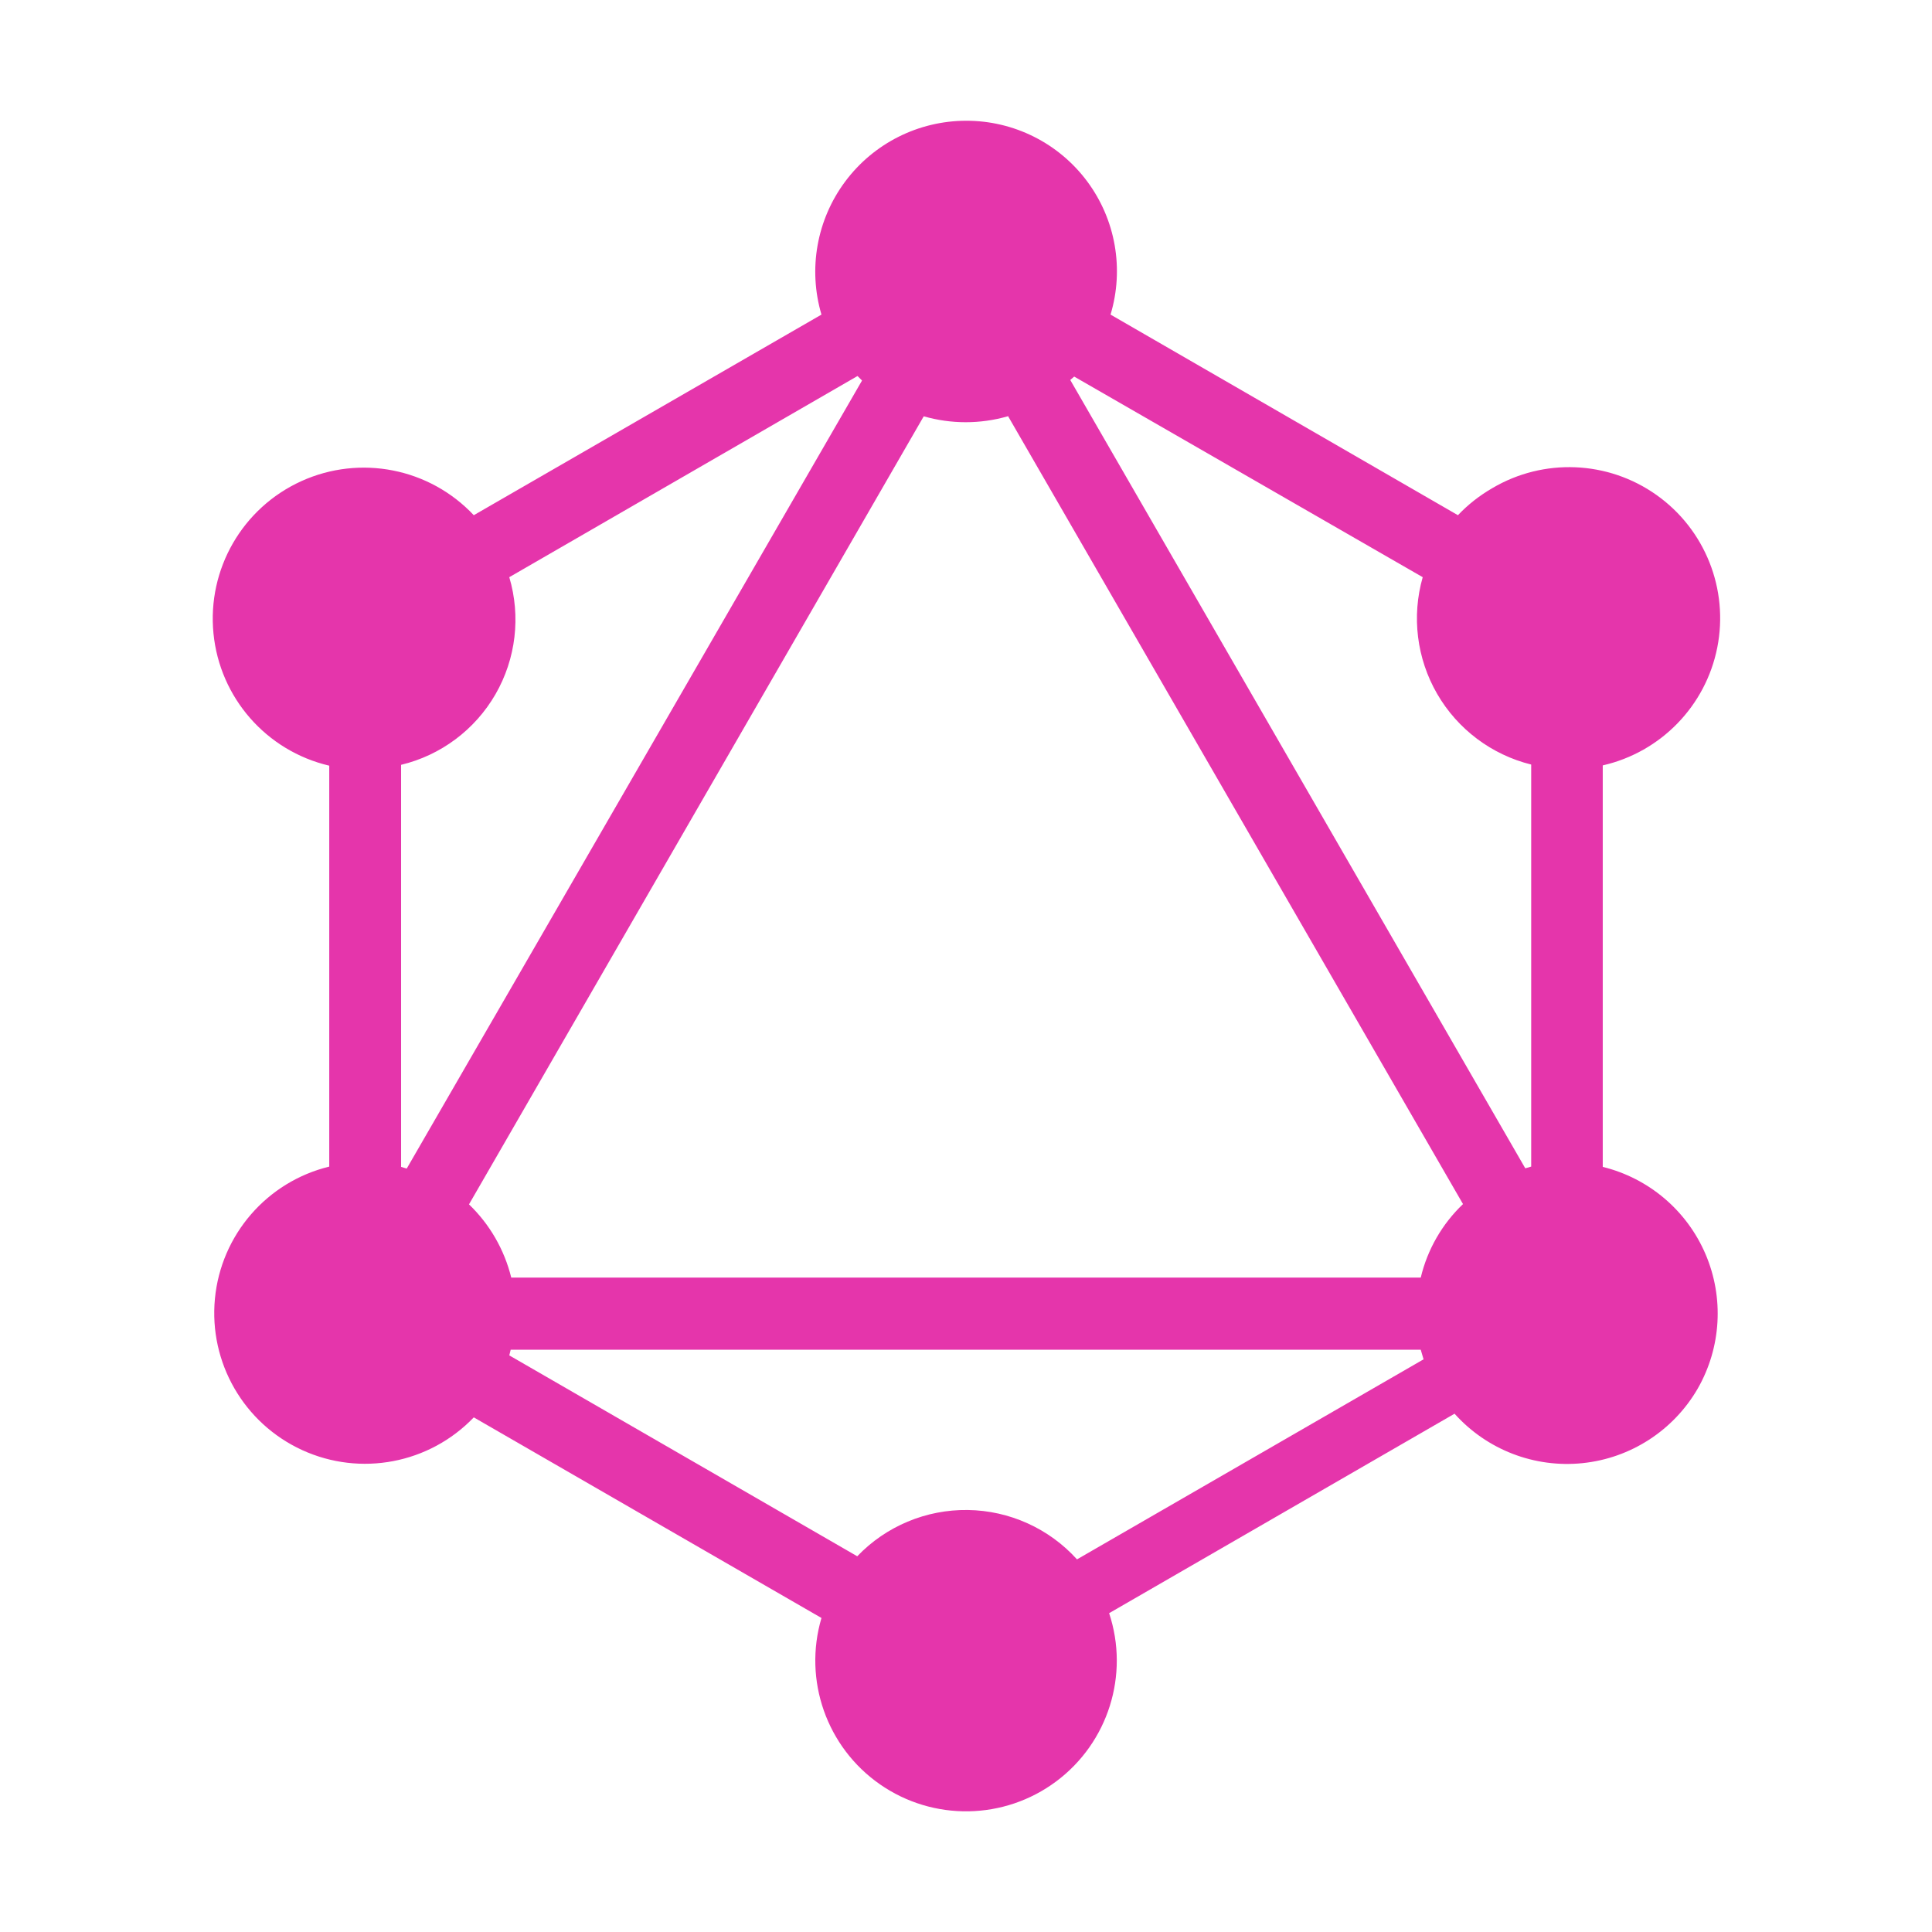
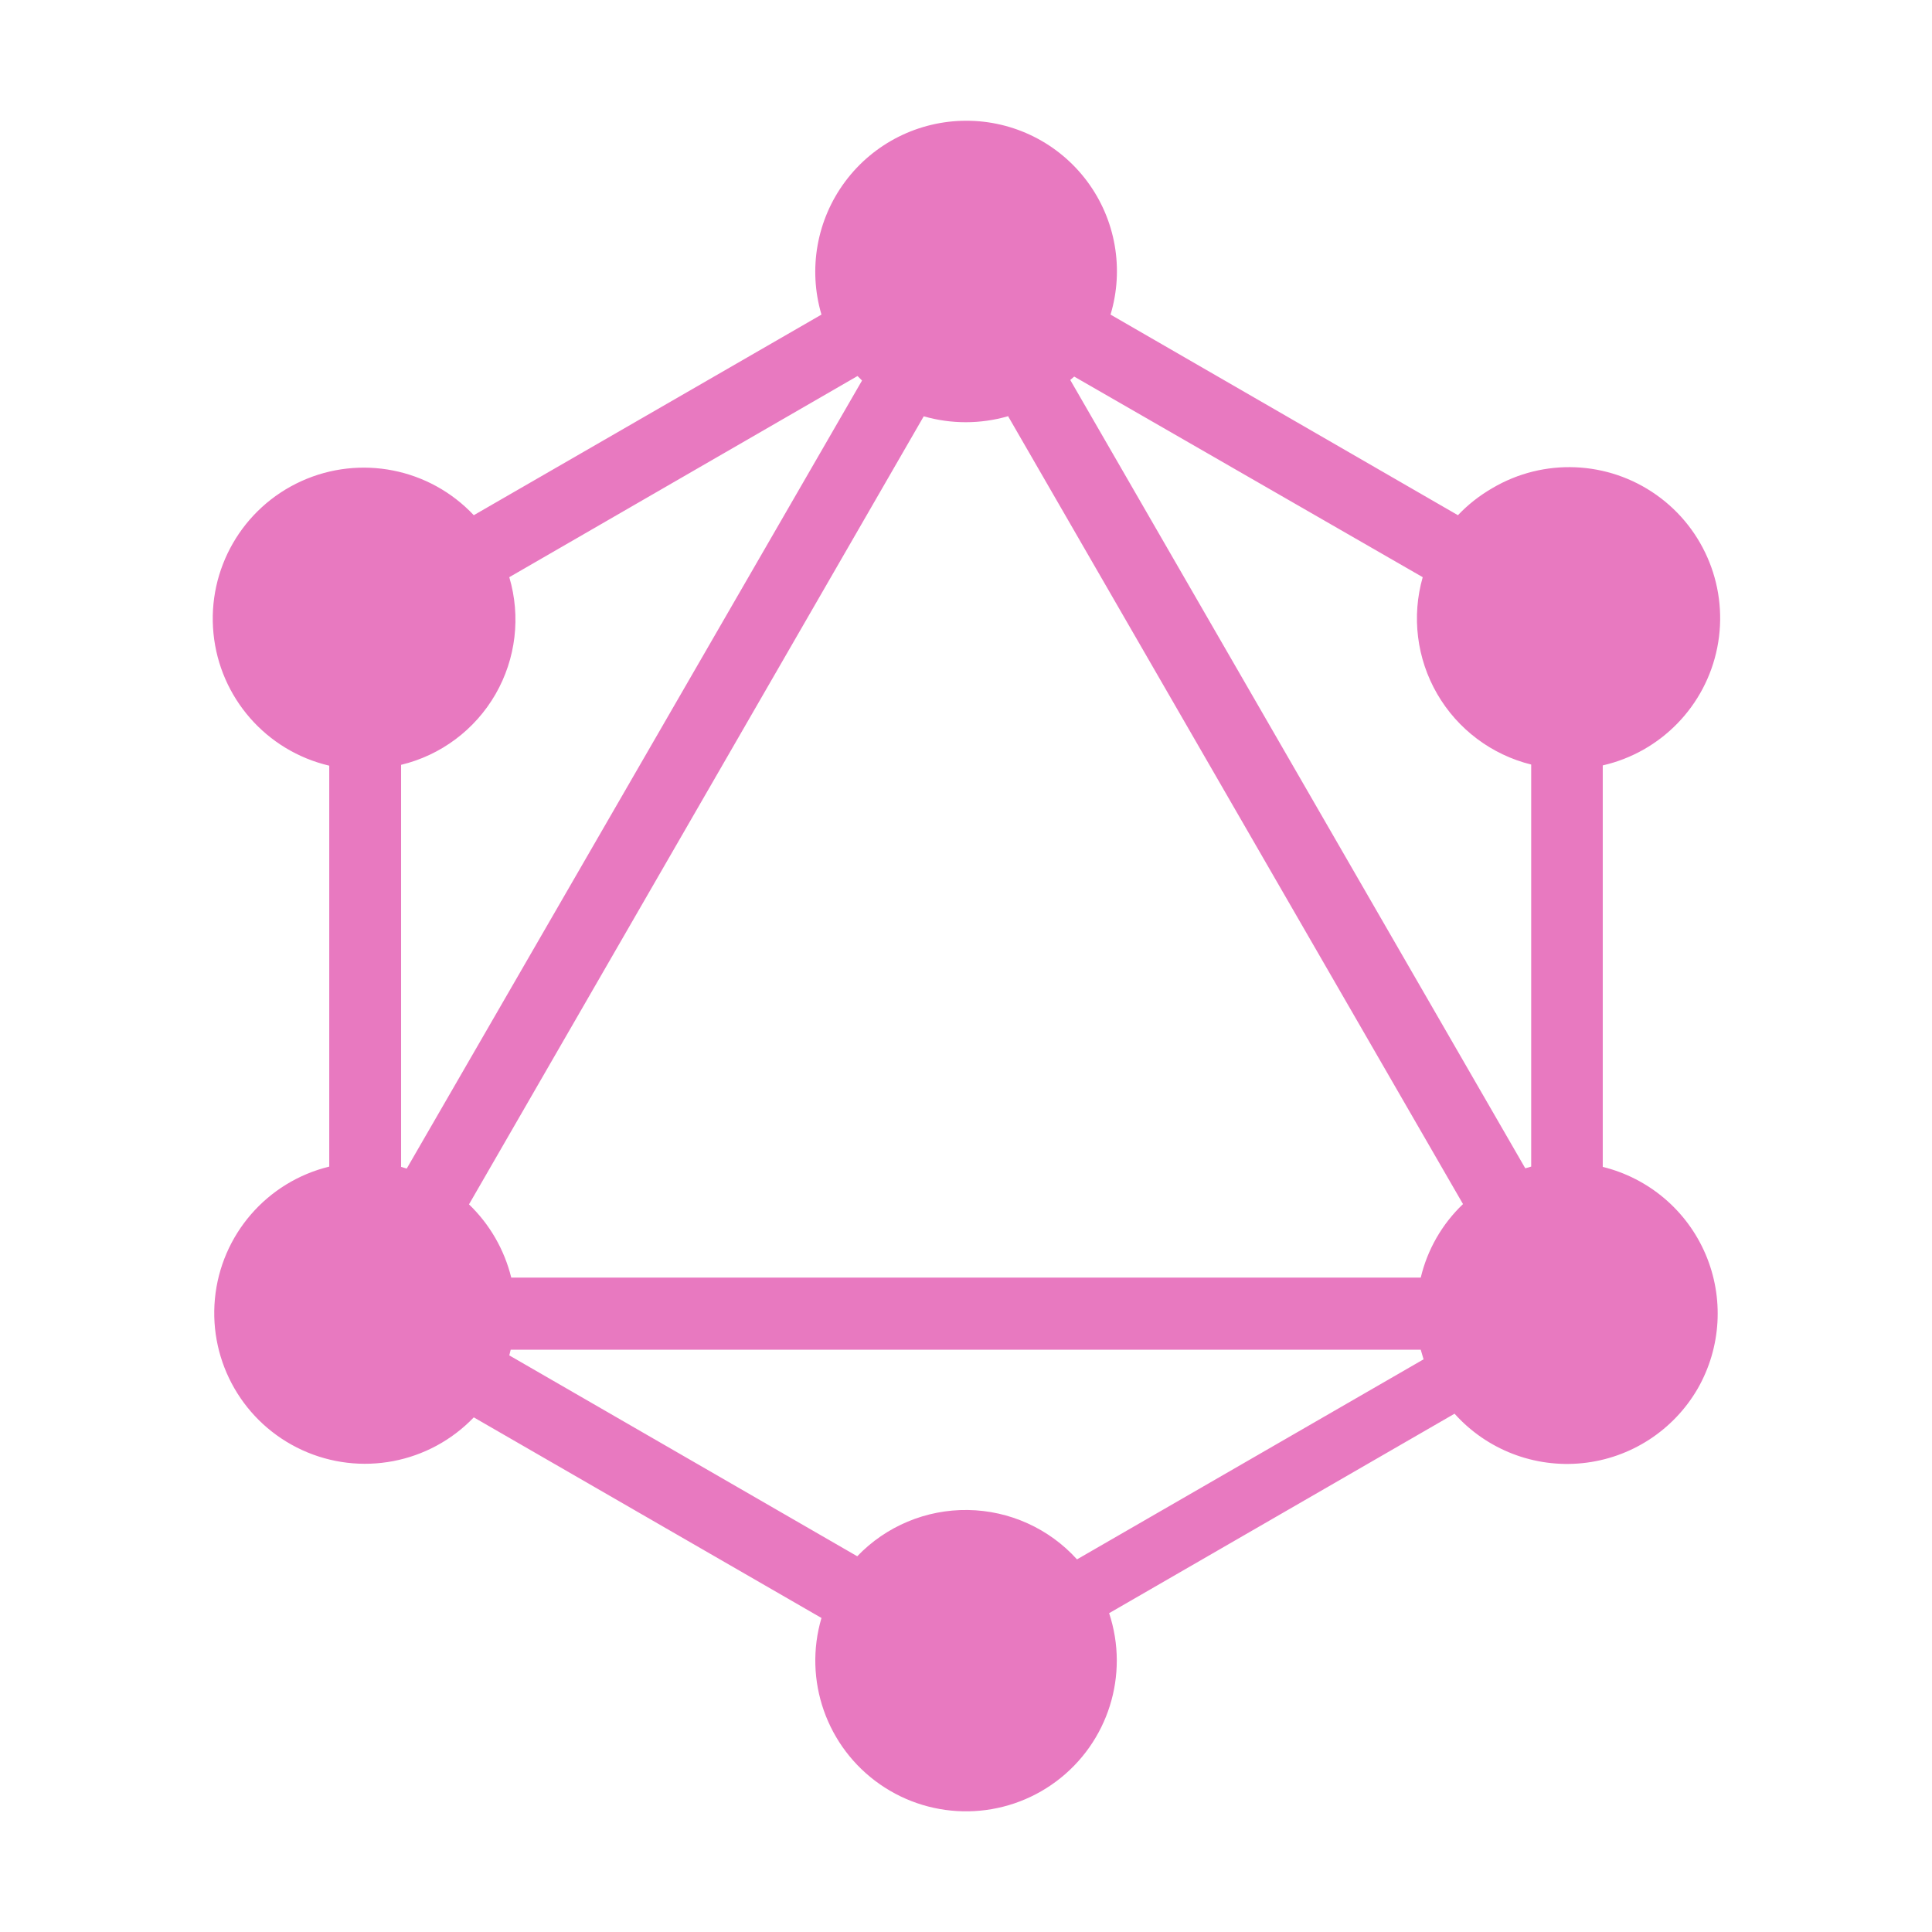
- <svg xmlns="http://www.w3.org/2000/svg" width="16" height="16" viewBox="0 0 16 16" fill="none" role="img" aria-label="GraphQL">
+ <svg xmlns="http://www.w3.org/2000/svg" style="color:#E879C0" width="16" height="16" viewBox="0 0 16 16" fill="none" role="img" aria-label="GraphQL">
  <g transform="translate(1 1) scale(0.02333333)">
-     <path fill="#E535AB" fill-rule="evenodd" d="M351.3 68.8 474.6 140q5.3-5.6 12.2-9.6a53.6 53.6 0 1 1 39.2 98.4v142.5a53.6 53.6 0 0 1 33.7 78.7 53.6 53.6 0 0 1-86.3 8.9l-122.6 70.8a53.5 53.5 0 1 1-102.1 1.7l-123.4-71.2a53.5 53.5 0 1 1-51.3-89V228.9a53.6 53.6 0 1 1 51.3-88.9l123.4-71.2A53.6 53.6 0 0 1 300 0a53.4 53.4 0 0 1 51.3 68.8m-12.9 22L462.1 162a53.4 53.4 0 0 0 38.5 66.5v142.7l-2.1.6L337 92zm-75.3 1.4L101.5 371.9l-2-.6V228.6a53 53 0 0 0 38.4-66.6l123.6-71.4zm51.8 12.6 161.5 279.7a53 53 0 0 0-15 26.1H138.6a54 54 0 0 0-15-26L285 104.9a54 54 0 0 0 29.8 0m24.6 405.7 123-71-1-3.4h-323l-.5 2 123.5 71.3a53.3 53.3 0 0 1 78 1.1" clip-rule="evenodd" />
+     <path fill="currentColor" fill-rule="evenodd" d="M351.3 68.8 474.6 140q5.3-5.6 12.2-9.6a53.6 53.6 0 1 1 39.2 98.4v142.5a53.6 53.6 0 0 1 33.7 78.7 53.6 53.6 0 0 1-86.3 8.9l-122.6 70.8a53.5 53.5 0 1 1-102.1 1.7l-123.4-71.2a53.5 53.5 0 1 1-51.3-89V228.9a53.6 53.6 0 1 1 51.3-88.9l123.4-71.2A53.6 53.6 0 0 1 300 0a53.4 53.4 0 0 1 51.3 68.8m-12.9 22L462.1 162a53.4 53.4 0 0 0 38.5 66.5v142.7l-2.1.6L337 92zm-75.3 1.4L101.5 371.9l-2-.6V228.6a53 53 0 0 0 38.4-66.6l123.6-71.4zm51.8 12.6 161.5 279.7a53 53 0 0 0-15 26.1H138.6a54 54 0 0 0-15-26L285 104.9a54 54 0 0 0 29.8 0m24.6 405.7 123-71-1-3.4h-323l-.5 2 123.5 71.3a53.3 53.3 0 0 1 78 1.1" clip-rule="evenodd" />
  </g>
</svg>
